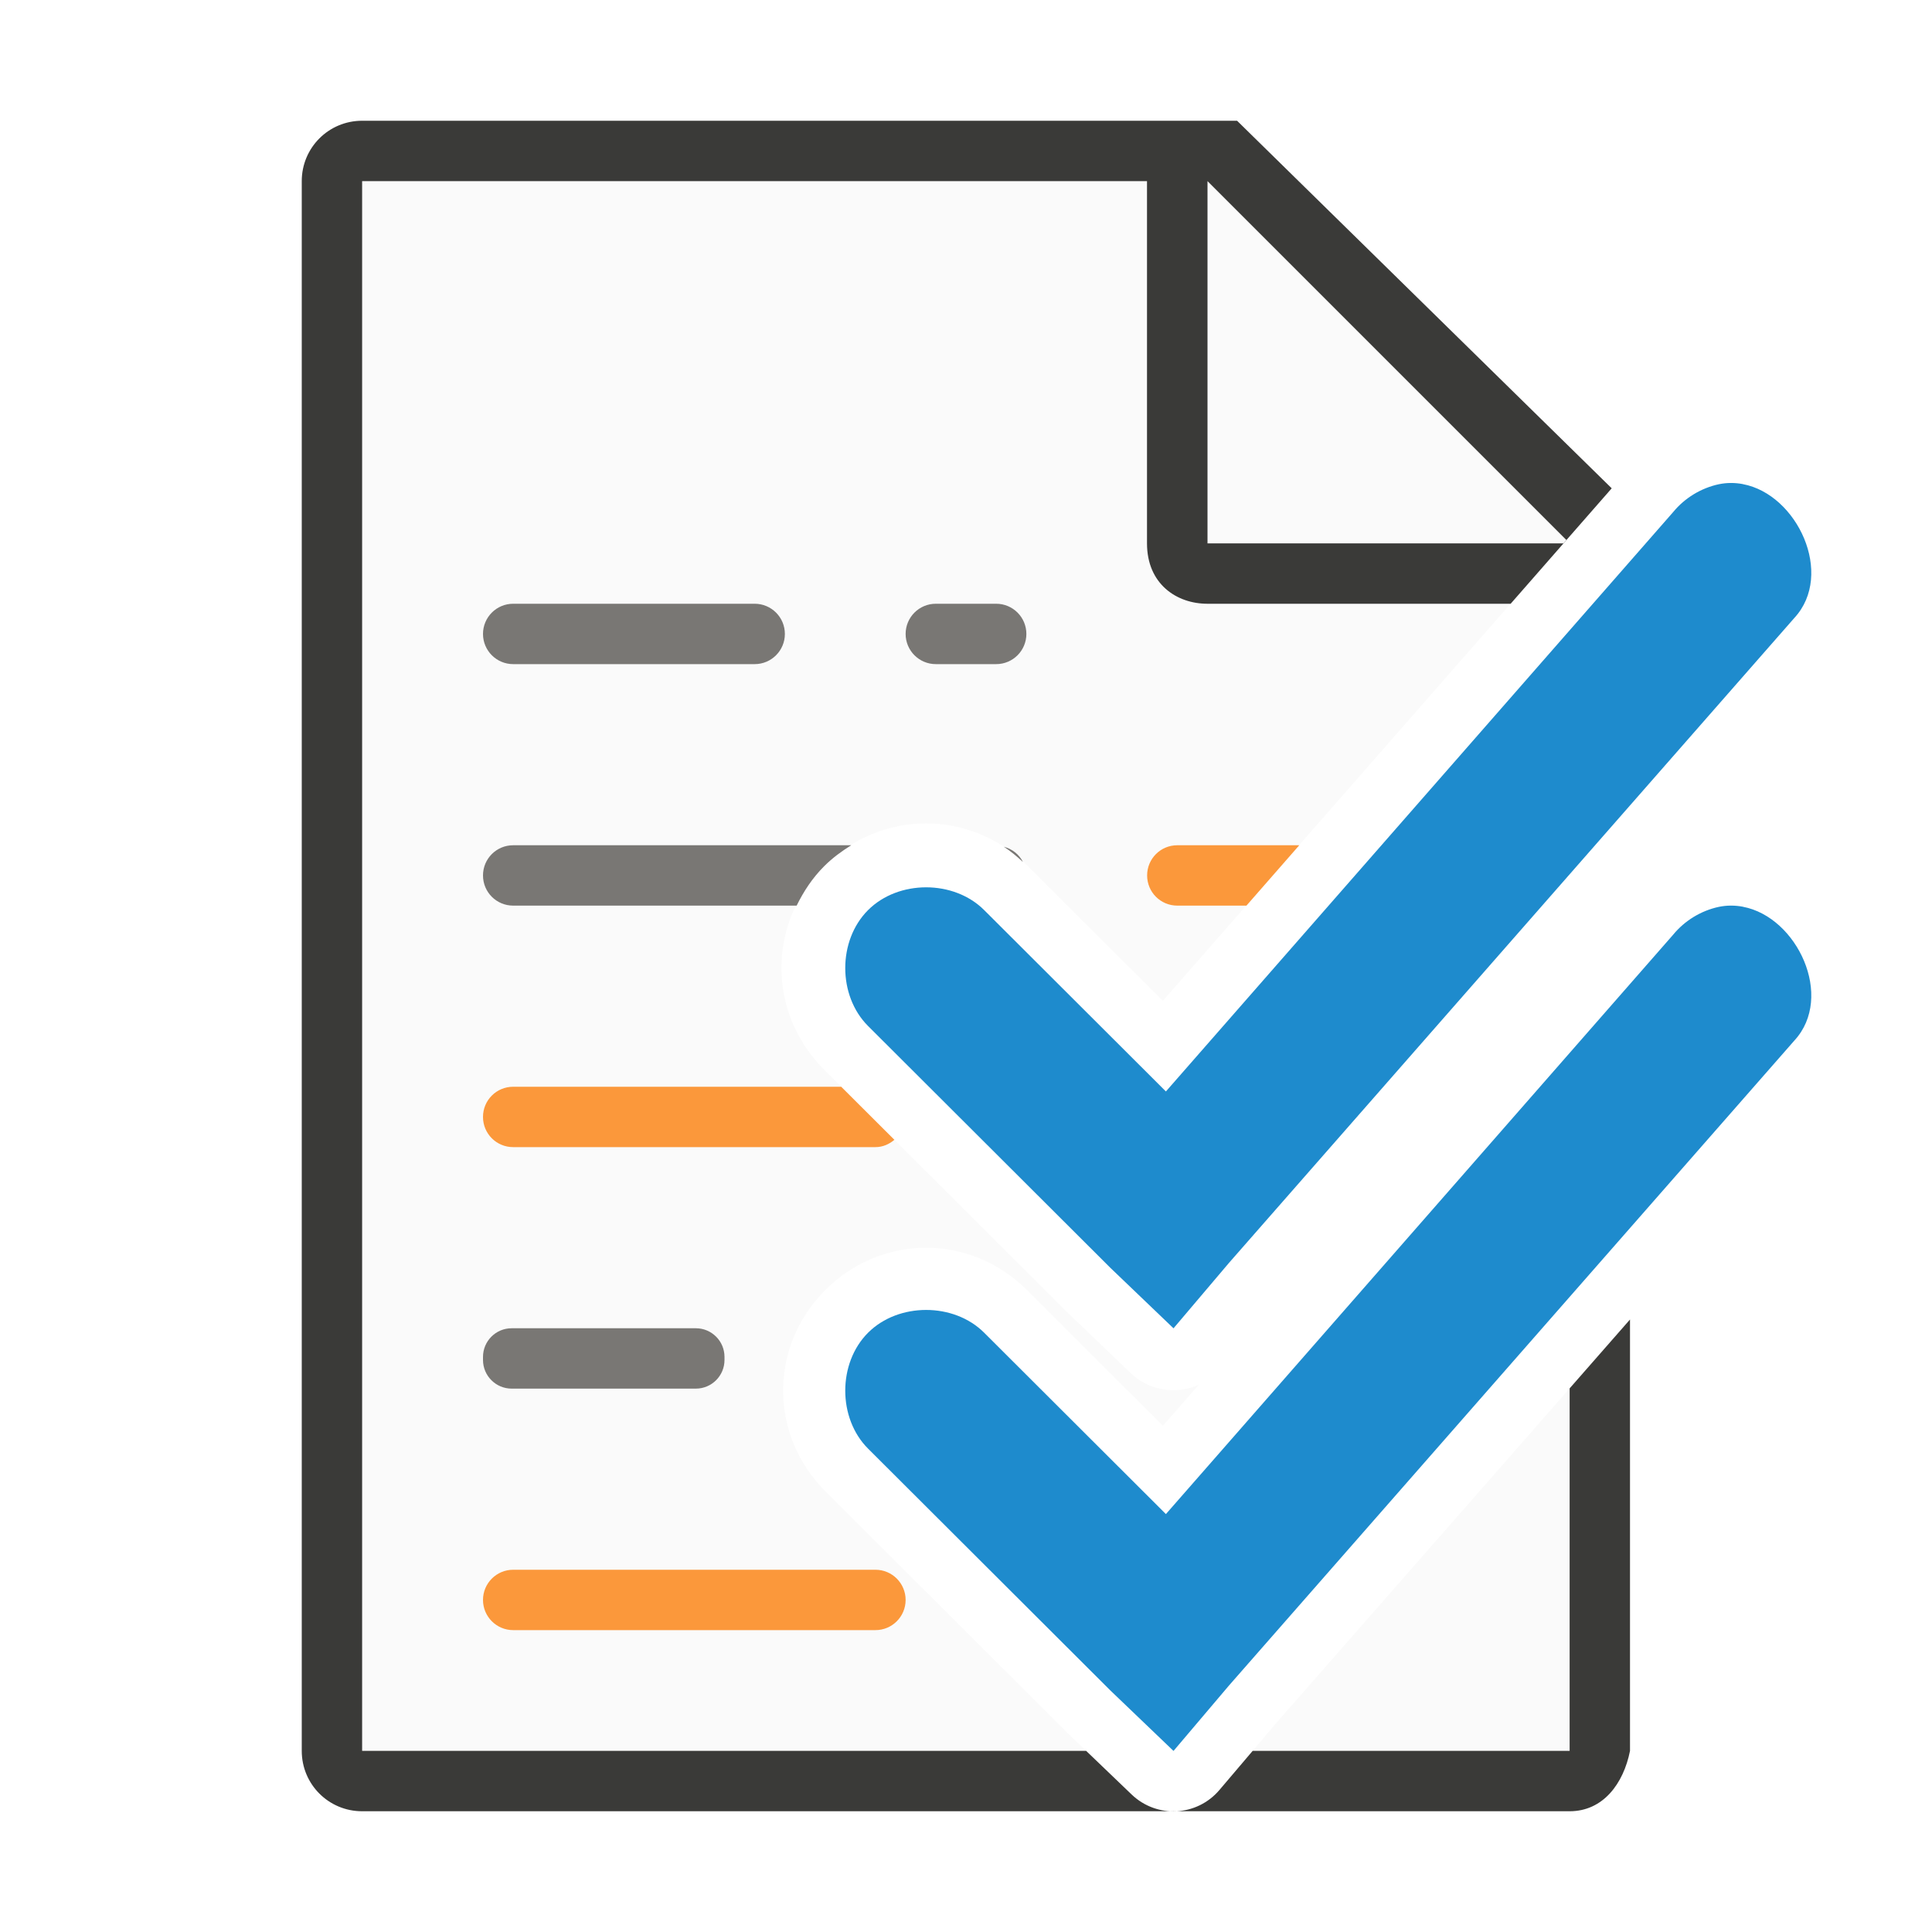
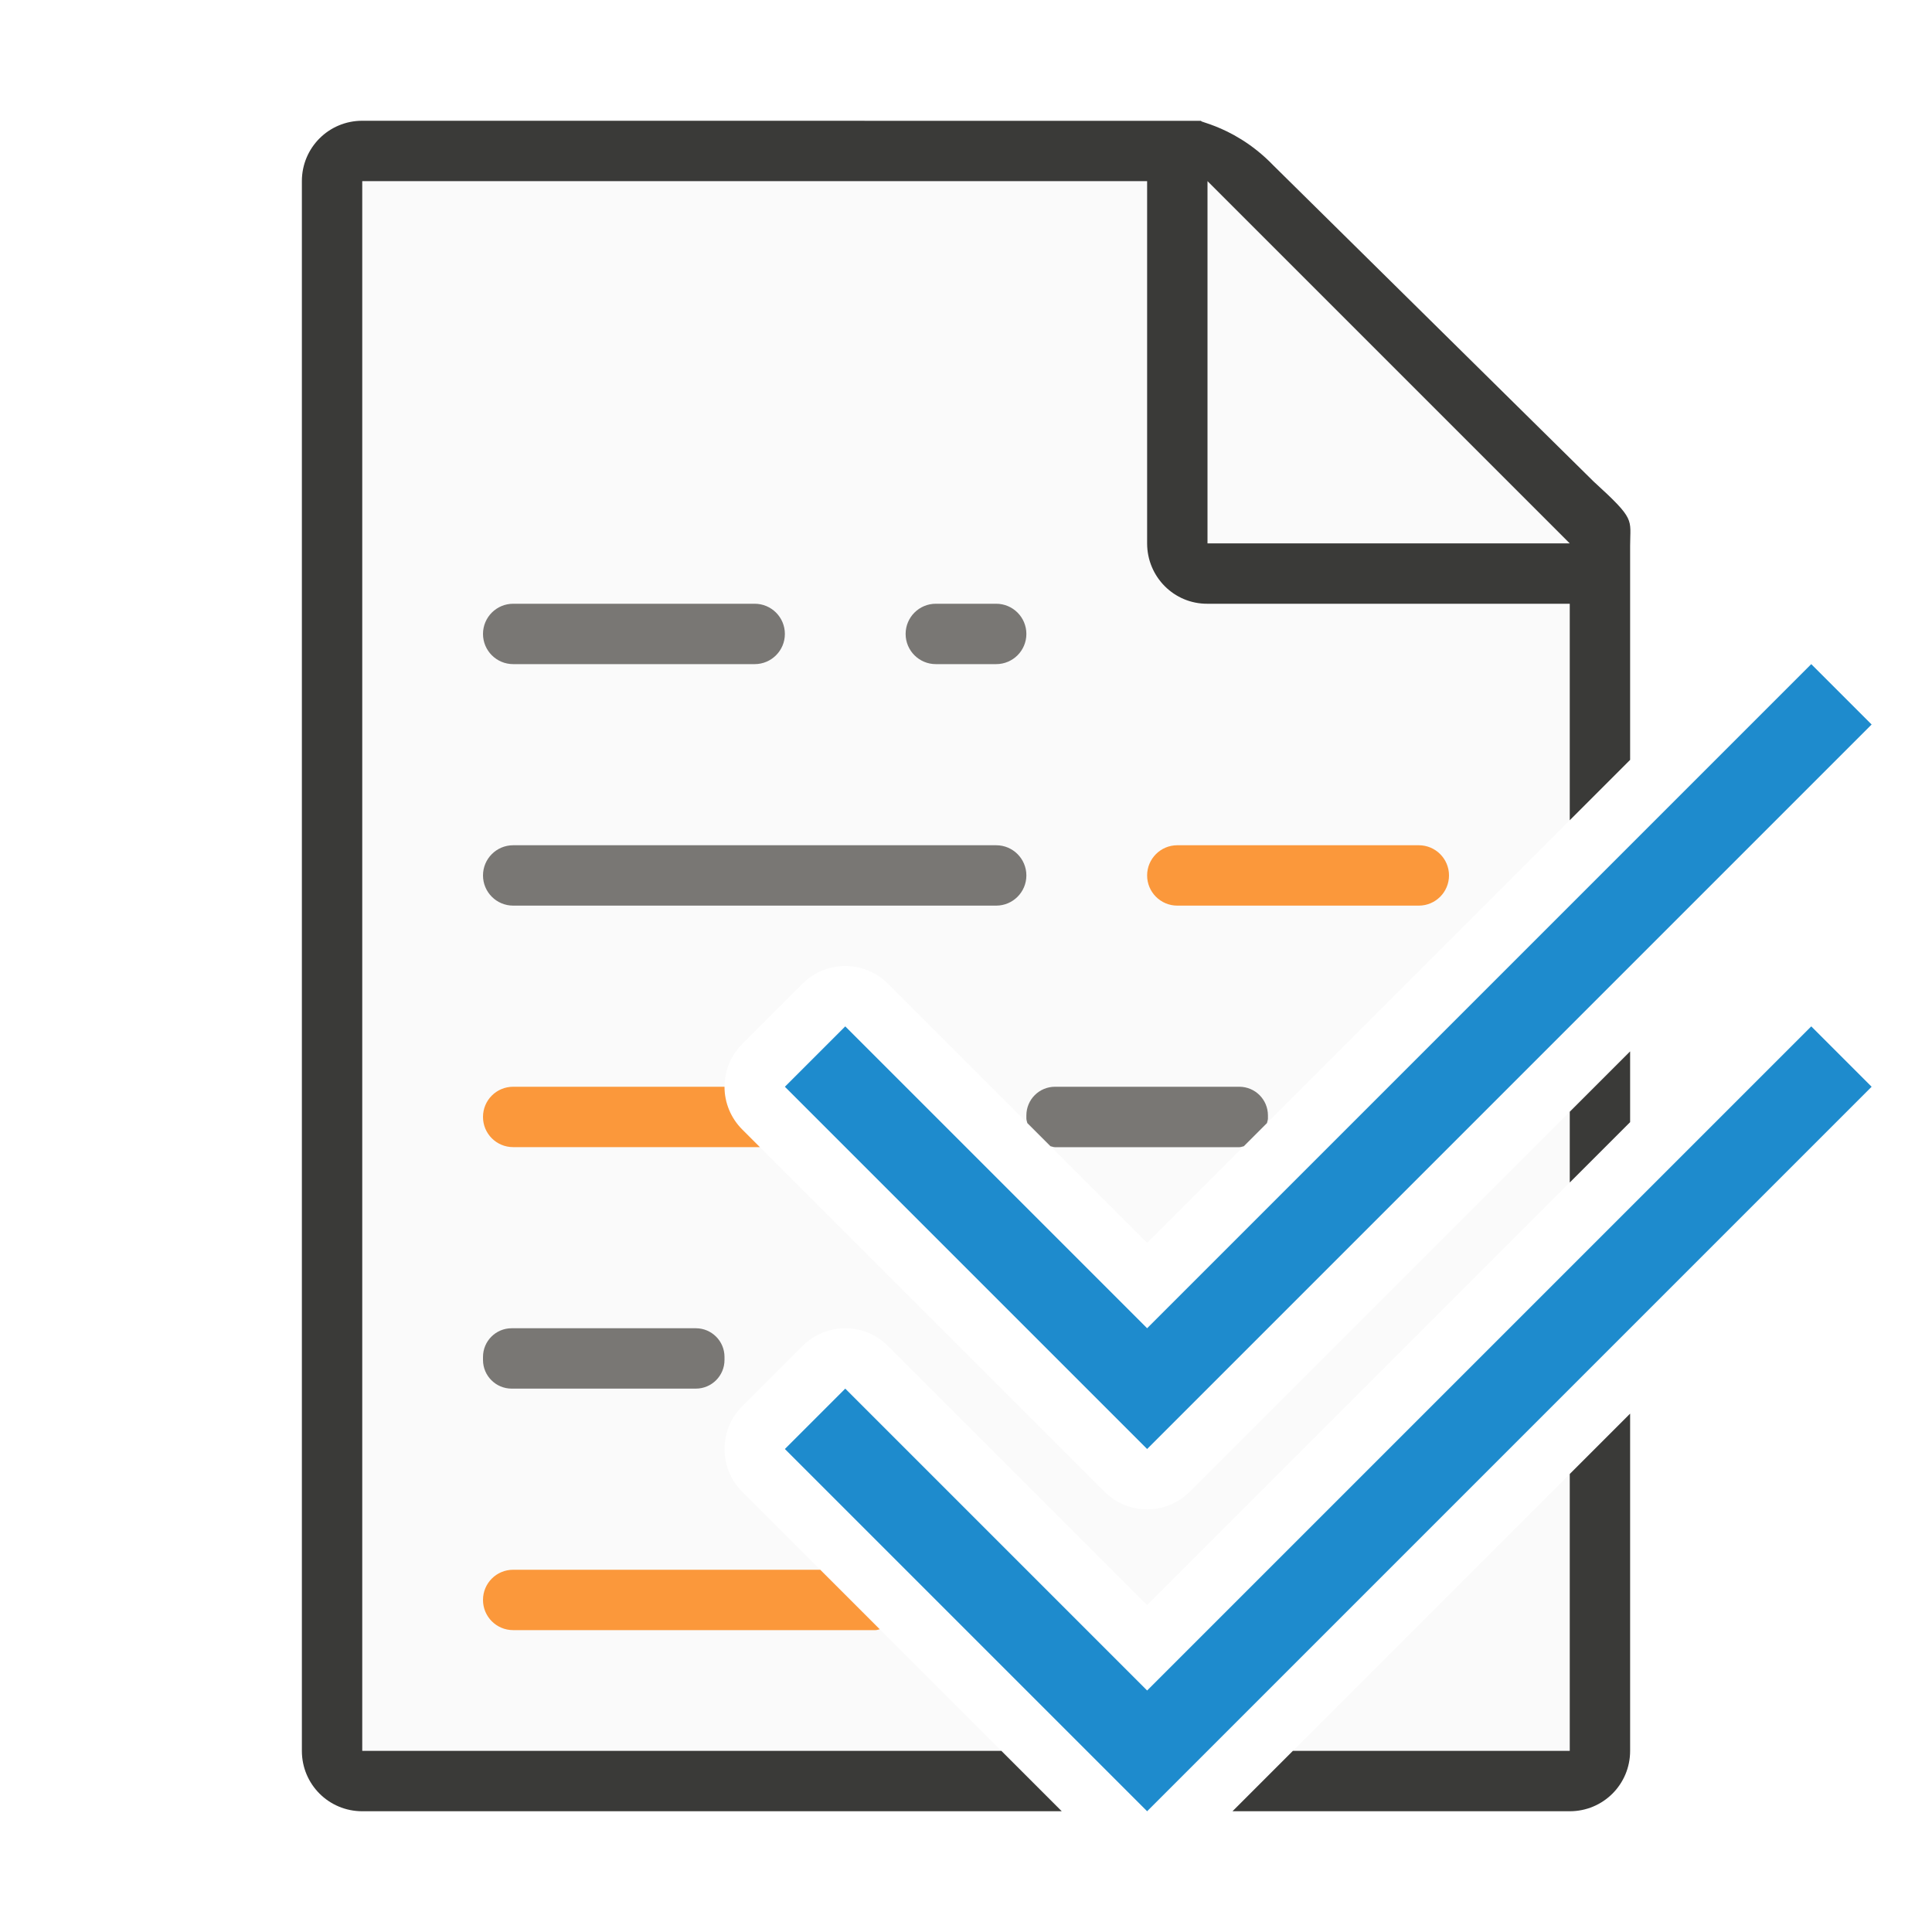
<svg xmlns="http://www.w3.org/2000/svg" viewBox="0 0 32 32">
-   <path d="m6 3v26h11.99l-.291-.279-.014-.014-4.014-4.006c-.933-.931-.933-2.405 0-3.336.933-.931 2.403-.931 3.336 0l2.254 2.25.596-.68a1.026 1.026 0 0 1 -1.133-.195l-1.045-1.002a1.026 1.026 0 0 1 -.014-.014l-4.014-4.006c-.944-.942-.944-2.431 0-3.373.944-.942 2.429-.943 3.373 0l2.236 2.232 6.217-7.1-6.479-6.479zm19.998 19.996-4.885 5.572-.365.432h5.25z" fill="#fafafa" />
-   <path d="m5.998 2c-.554 0-1 .446-1 1v26c0 .554.446 1 1 1h13.49c-.265.014-.536-.078-.744-.277l-.754-.723h-11.992v-26h13v6c0 .673.491 1 1 1h5.023l1.674-1.912-6.205-6.088zm13.49 28h6.51c.554 0 .892-.457 1-1v-7.145l-1 1.141v6.004h-5.25l-.549.646c-.186.22-.446.34-.711.354z" fill="#3a3a38" />
-   <path d="m20 3v6h5.896l.049-.055z" fill="#fafafa" />
+   <path d="m6 3v26h10.586l-4.293-4.293a1 1 0 0 1 0-1.414l1-1a1 1 0 0 1 1.414 0l4.293 4.293 7-7v-1.172l-6.293 6.293a1 1 0 0 1 -1.414 0l-6-6a1 1 0 0 1 0-1.414l1-1a1 1 0 0 1 1.414 0l4.293 4.293 7-7v-5.227l-6-5.359zm20 21.414-4.586 4.586h4.586z" fill="#fafafa" />
+   <path d="m6 2c-.554 0-1 .446-1 1v26c0 .554.446 1 1 1h11.586l-1-1h-10.586v-26h13v6c0 .554.446 1.004 1 1h6v3.586l1-1v-1.695-1.641-.209c0-.451.098-.425-.605-1.066l-5.307-5.238c-.71-.737-1.477-.736-1.094-.736h-.332-.662zm21 15.414-1 1v1.172l1-1zm0 6-1 1v4.586h-4.586l-1 1h5.586c.554 0 1-.446 1-1z" fill="#3a3a38" />
+   <path d="m20 9h6l-6-6z" fill="#fafafa" fill-rule="evenodd" />
  <g fill="#fb983b">
-     <path d="m19.5 14c-.277 0-.5.223-.5.5s.223.5.5.5h1.145l.875-1z" />
-     <path d="m8.5 18c-.277 0-.5.223-.5.5s.223.5.5.5h6c.122 0 .228-.049.314-.121l-.881-.879z" />
-     <rect height="1" ry=".5" width="7" x="8" y="26" />
+     <rect height="1" ry=".5" width="5" x="19" y="14" />
+     <path d="m8.5 18c-.277 0-.5.223-.5.5s.223.5.5.5h4.086l-.293-.293a1 1 0 0 1 -.293-.707z" />
+     <path d="m8.5 26c-.277 0-.5.223-.5.5s.223.5.5.5h6c.026 0 .048-.01.072-.014l-.986-.986z" />
  </g>
  <g fill="#797774">
    <rect height="1" ry=".5" width="5" x="8" y="10" />
-     <path d="m8.5 14c-.277 0-.5.223-.5.5s.223.5.5.5h4.695c.115-.234.26-.458.457-.654.138-.138.29-.248.447-.346zm8.127.025c.111.072.215.159.316.252-.063-.126-.177-.215-.316-.252z" />
+     <rect height="1" ry=".5" width="9" x="8" y="14" />
    <rect height="1" ry=".475" width="4" x="8" y="22" />
+     <path d="m17.475 18c-.263 0-.475.212-.475.475v.051c0 .027.011.05.016.076l.383.383c.026.004.049.016.076.016h3.051c.027 0 .05-.011.076-.016l.383-.383c.004-.026.016-.049.016-.076v-.051c0-.263-.212-.475-.475-.475z" />
    <rect height="1" ry=".5" width="2" x="15" y="10" />
  </g>
  <g fill="#1e8bcd">
-     <path d="m28.867 15.018c-.129-.024-.262-.026-.4.003-.293.063-.563.228-.753.459l-8.403 9.598-3.01-3.004c-.503-.503-1.42-.503-1.923 0-.504.503-.504 1.417 0 1.92l4.014 4.006 1.045 1.001.92-1.085 9.365-10.683c.664-.722.047-2.045-.854-2.214z" />
-     <path d="m28.867 8.018c-.129-.024-.262-.026-.4.003-.293.063-.563.228-.753.459l-8.403 9.598-3.01-3.004c-.503-.503-1.42-.503-1.923 0-.504.503-.504 1.417 0 1.92l4.014 4.006 1.045 1.001.92-1.085 9.365-10.683c.664-.722.047-2.045-.854-2.214z" />
+     <path d="m19 30-6-6 1-1 5 5 11-11 1 1z" />
+     <path d="m19 24-6-6 1-1 5 5 11-11 1 1z" />
  </g>
</svg>
